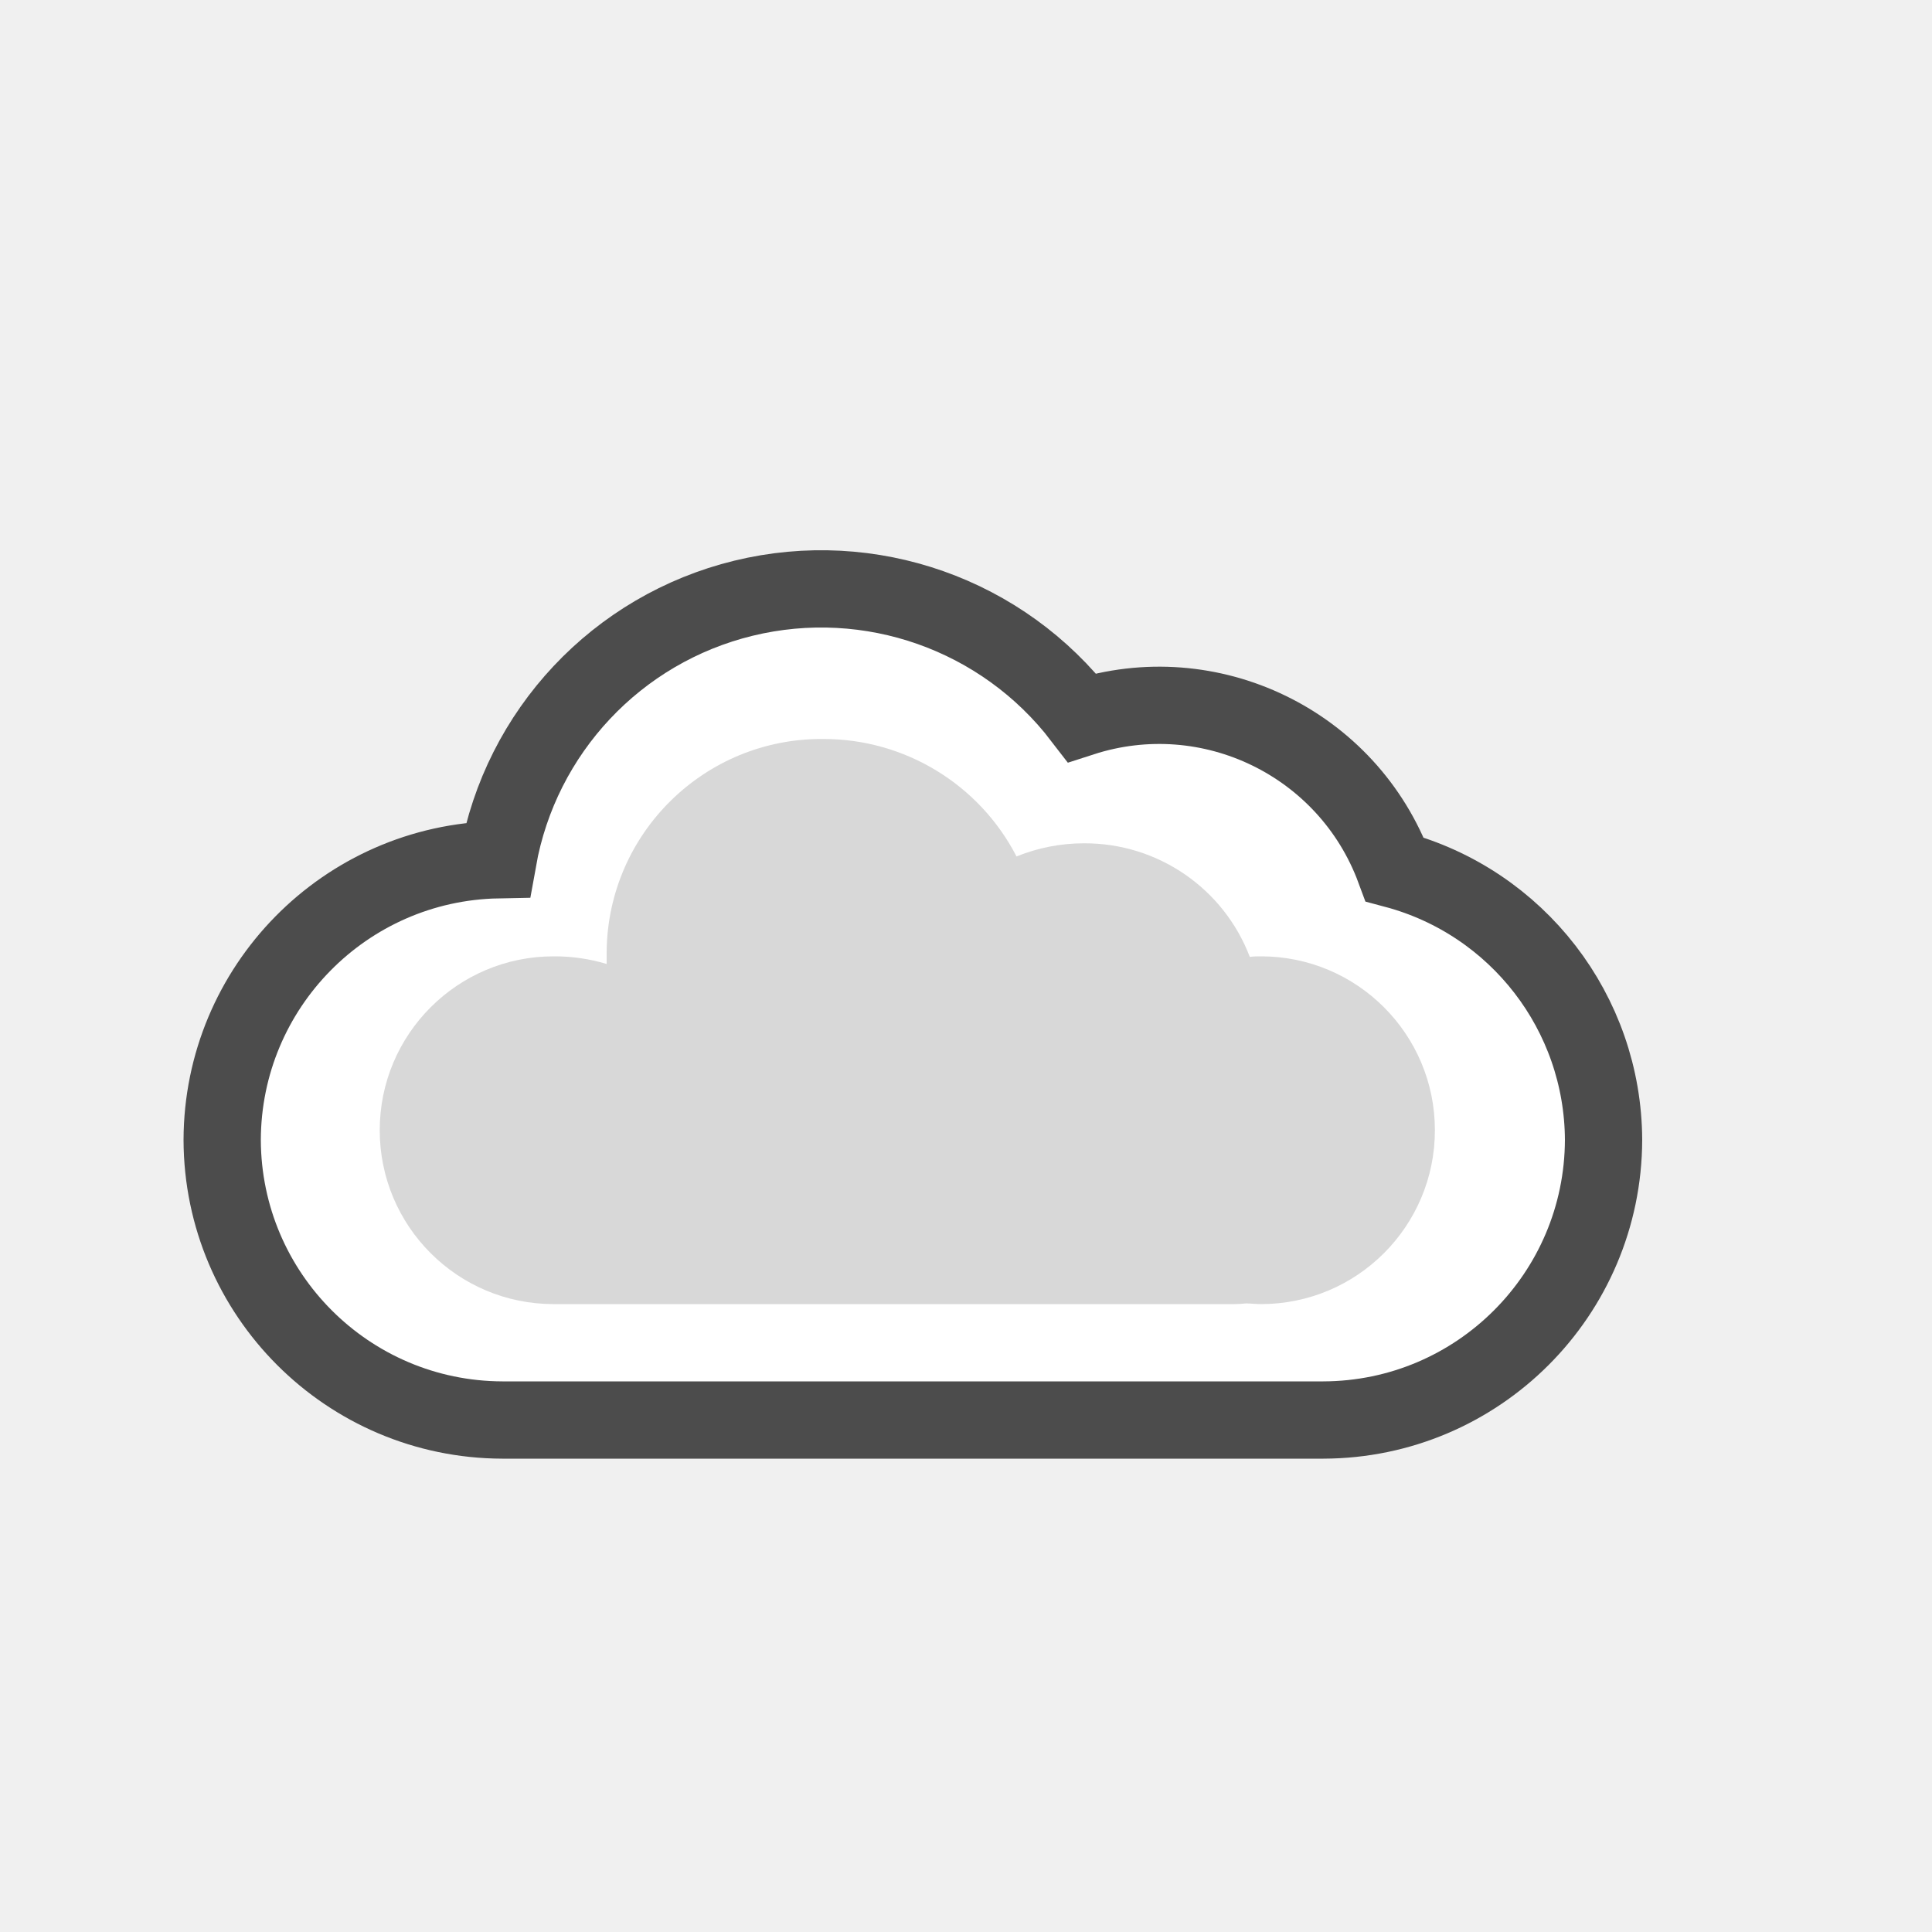
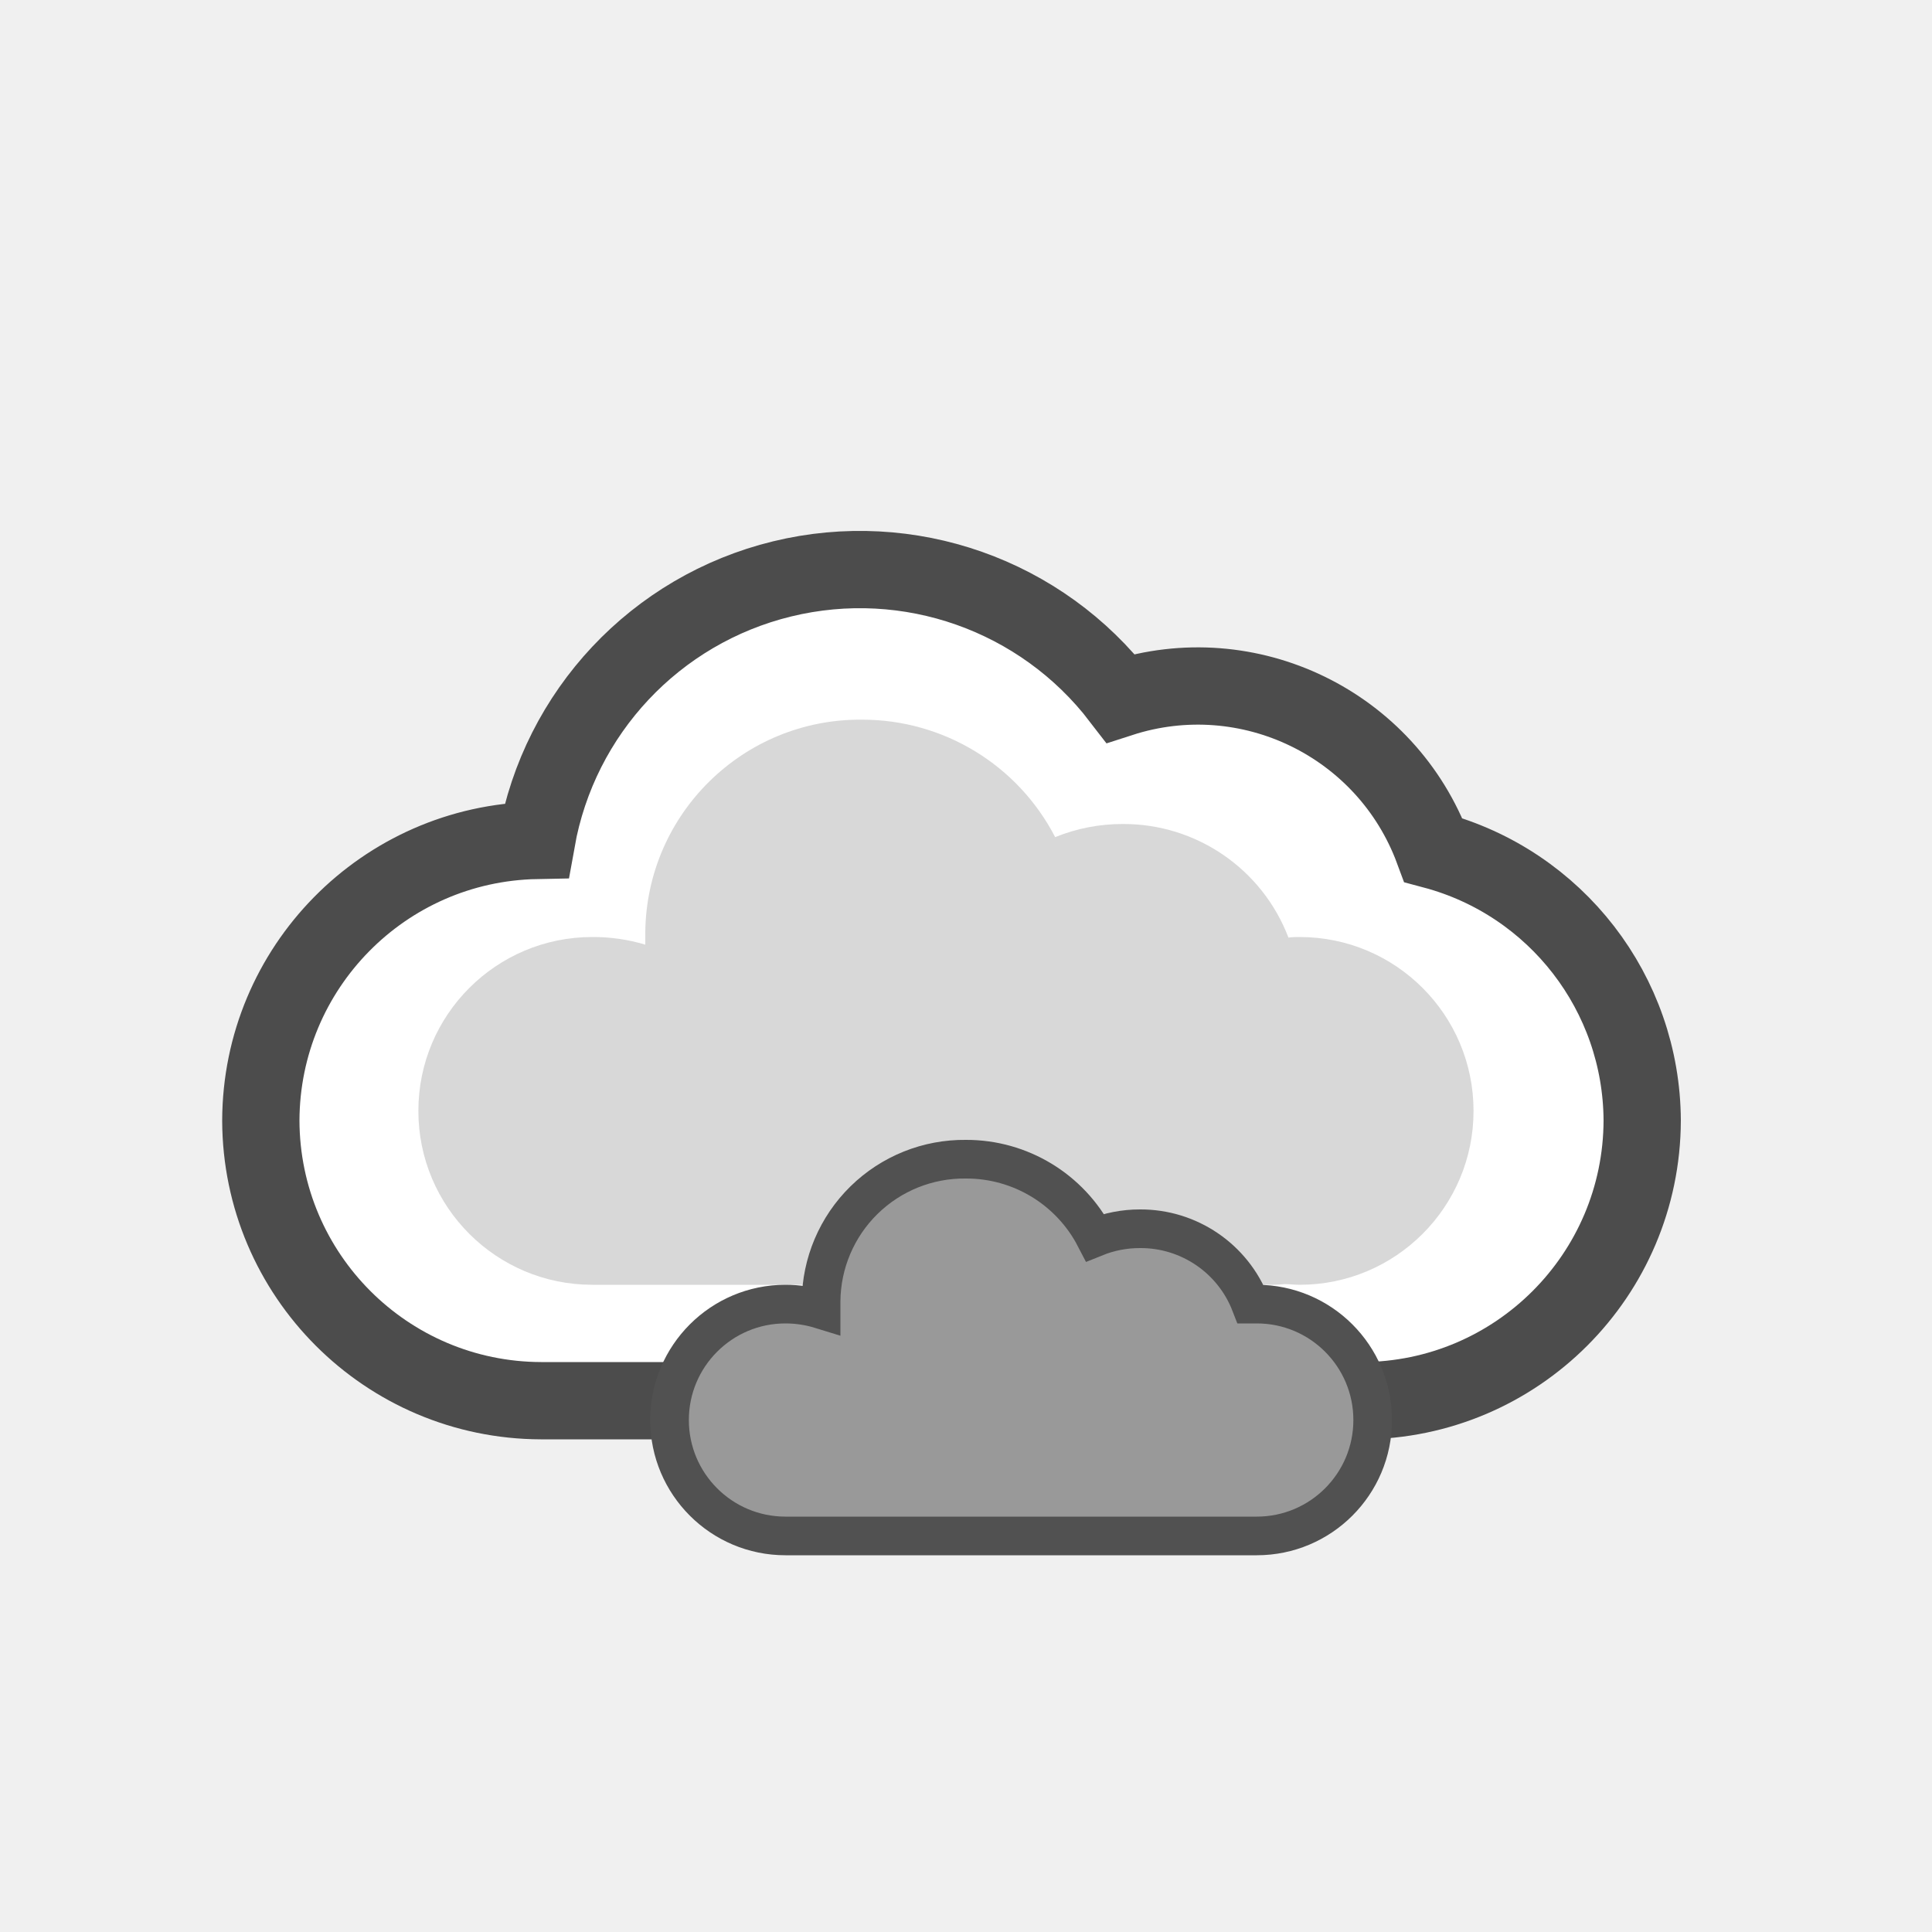
- <svg xmlns="http://www.w3.org/2000/svg" viewBox="0 0 200 200">
+ <svg xmlns="http://www.w3.org/2000/svg" id="Layer_1" data-name="Layer 1" viewBox="0 0 200 200">
  <defs>
-     <style>.cls-1{fill:#fff;stroke:#4c4c4c;stroke-miterlimit:10;stroke-width:8px;}.cls-2{fill:#d8d8d8;}</style>
+     <style>.cls-1{fill:#fff;stroke:#4c4c4c;stroke-width:8px;}.cls-1,.cls-3{stroke-miterlimit:10;}.cls-2{fill:#d8d8d8;}.cls-3{fill:#999;stroke:#515151;stroke-width:4px;}</style>
  </defs>
-   <g id="Layer_2" data-name="Layer 2">
-     <path class="cls-1" d="M144.38,90A26,26,0,0,0,112,74.28,34,34,0,0,0,51.54,89,29.09,29.09,0,0,0,23,118h0a29.09,29.09,0,0,0,29,29h85a29.09,29.09,0,0,0,29-29h0A29.11,29.11,0,0,0,144.38,90Z" />
-     <path class="cls-2" d="M130.54,99c-.39,0-.77,0-1.16.06A18.27,18.27,0,0,0,112.23,87.3a18.48,18.48,0,0,0-7,1.36,22.47,22.47,0,0,0-20-12.16,22.24,22.24,0,0,0-22.43,22c0,.43,0,.86,0,1.29A18.69,18.69,0,0,0,57.31,99a18,18,0,1,0,0,36l.47,0,.44,0h69.57a11.9,11.9,0,0,0,1.2-.07c.51,0,1,.07,1.55.07a18,18,0,1,0,0-36Z" />
-   </g>
+   <path class="cls-1" d="M148.38,88A26,26,0,0,0,116,72.28,34,34,0,0,0,55.54,87,29.09,29.09,0,0,0,27,116h0a29.09,29.09,0,0,0,29,29h85a29.09,29.09,0,0,0,29-29h0A29.11,29.11,0,0,0,148.38,88Z" />
+   <path class="cls-2" d="M134.54,97c-.39,0-.77,0-1.16.06A18.27,18.27,0,0,0,116.23,85.3a18.48,18.48,0,0,0-7,1.36,22.47,22.47,0,0,0-20-12.16,22.24,22.24,0,0,0-22.43,22c0,.43,0,.86,0,1.29A18.69,18.69,0,0,0,61.31,97a18,18,0,1,0,0,36l.47,0,.44,0h69.57a11.9,11.9,0,0,0,1.2-.07c.51,0,1,.07,1.55.07a18,18,0,1,0,0-36Z" />
+   <path class="cls-3" d="M130.23,135c-.26,0-.52,0-.77,0A12.2,12.2,0,0,0,118,127.2a12.33,12.33,0,0,0-4.64.9A15,15,0,0,0,100,120a14.82,14.82,0,0,0-15,14.7c0,.29,0,.58,0,.86a12.54,12.54,0,0,0-3.69-.56,12,12,0,1,0,0,24h47c.27,0,.53,0,.79,0s.69,0,1,0a12,12,0,1,0,0-24Z" />
</svg>
